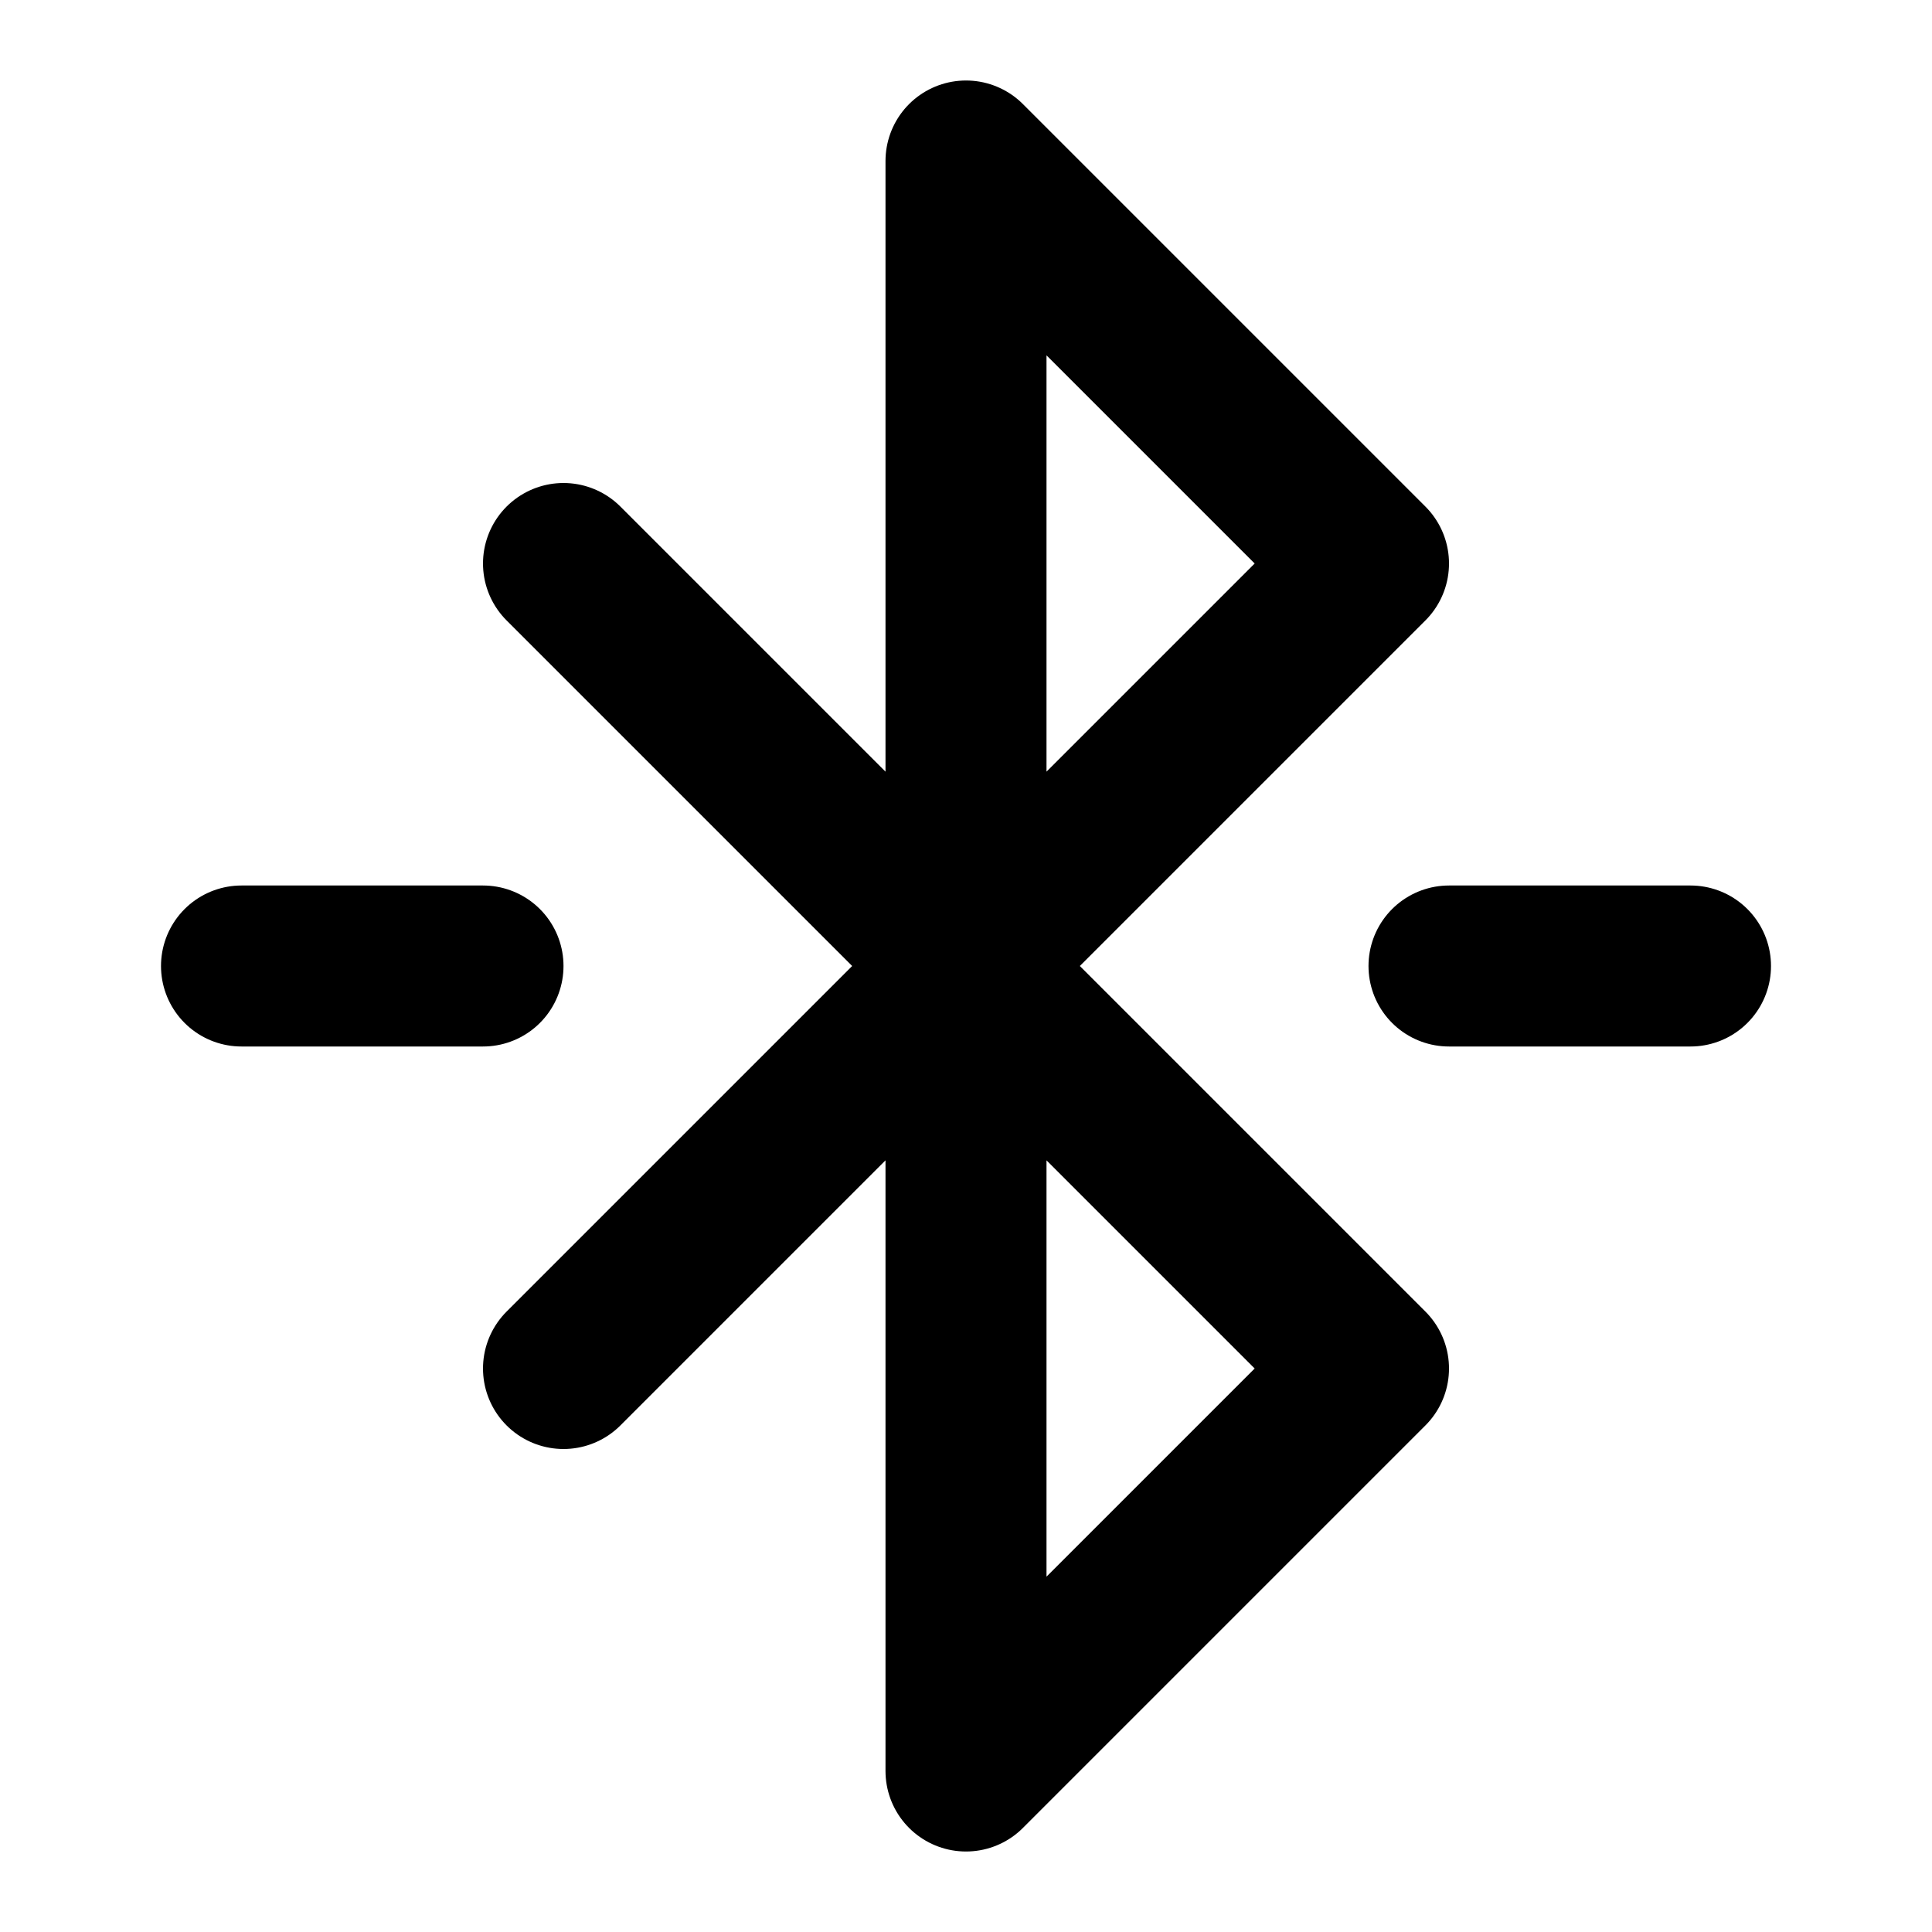
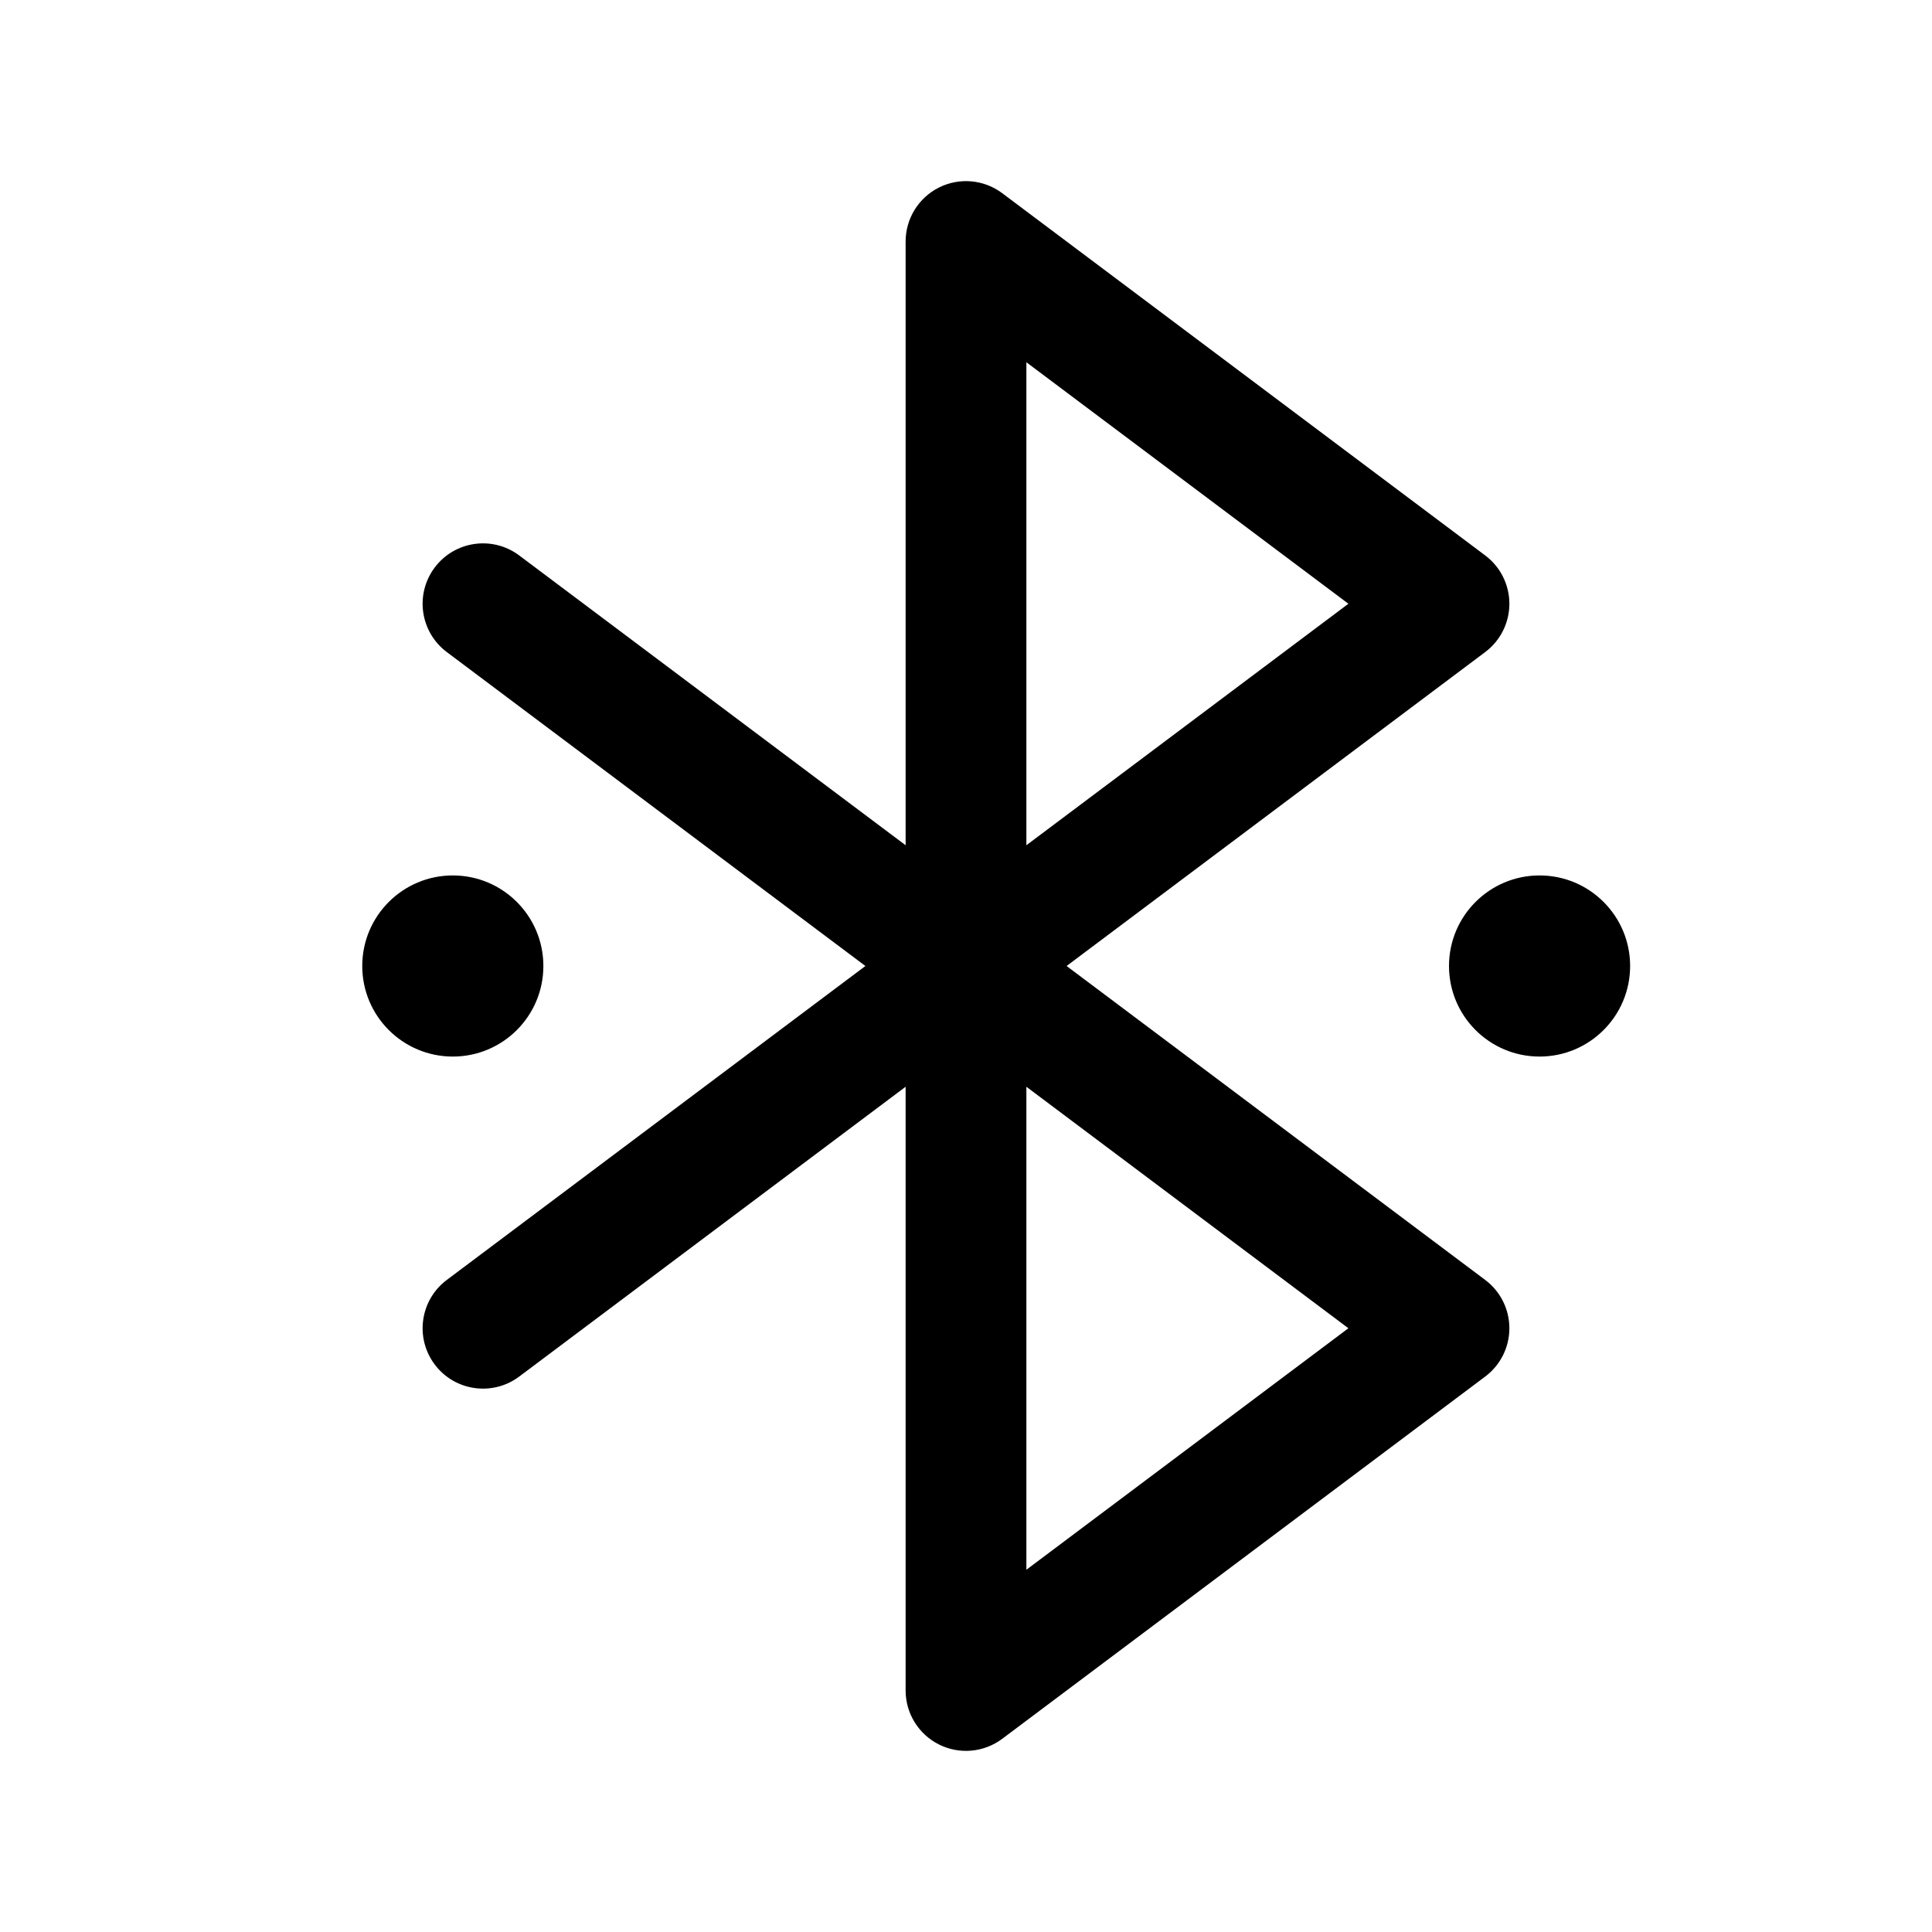
- <svg xmlns="http://www.w3.org/2000/svg" width="64" height="64" fill="none" stroke="currentColor" stroke-linecap="round" stroke-linejoin="round" stroke-width="2" class="lucide lucide-bluetooth-connected-icon lucide-bluetooth-connected" viewBox="0 0 24 24">
-   <path d="m7 7 10 10-5 5V2l5 5L7 17m11-5h3M3 12h3" />
+ <svg xmlns="http://www.w3.org/2000/svg" viewBox="0 0 256 256" fill="currentColor">
+   <path d="M196.8,169.6,141.33,128,196.8,86.4a8,8,0,0,0,0-12.8l-64-48A8,8,0,0,0,120,32v80L68.8,73.6a8,8,0,0,0-9.6,12.8L114.67,128,59.2,169.6a8,8,0,1,0,9.6,12.8L120,144v80a8,8,0,0,0,12.8,6.4l64-48a8,8,0,0,0,0-12.8ZM136,48l42.67,32L136,112Zm0,160V144l42.67,32ZM60,140a12,12,0,1,1,12-12A12,12,0,0,1,60,140Zm156-12a12,12,0,1,1-12-12A12,12,0,0,1,216,128Z" />
</svg>
